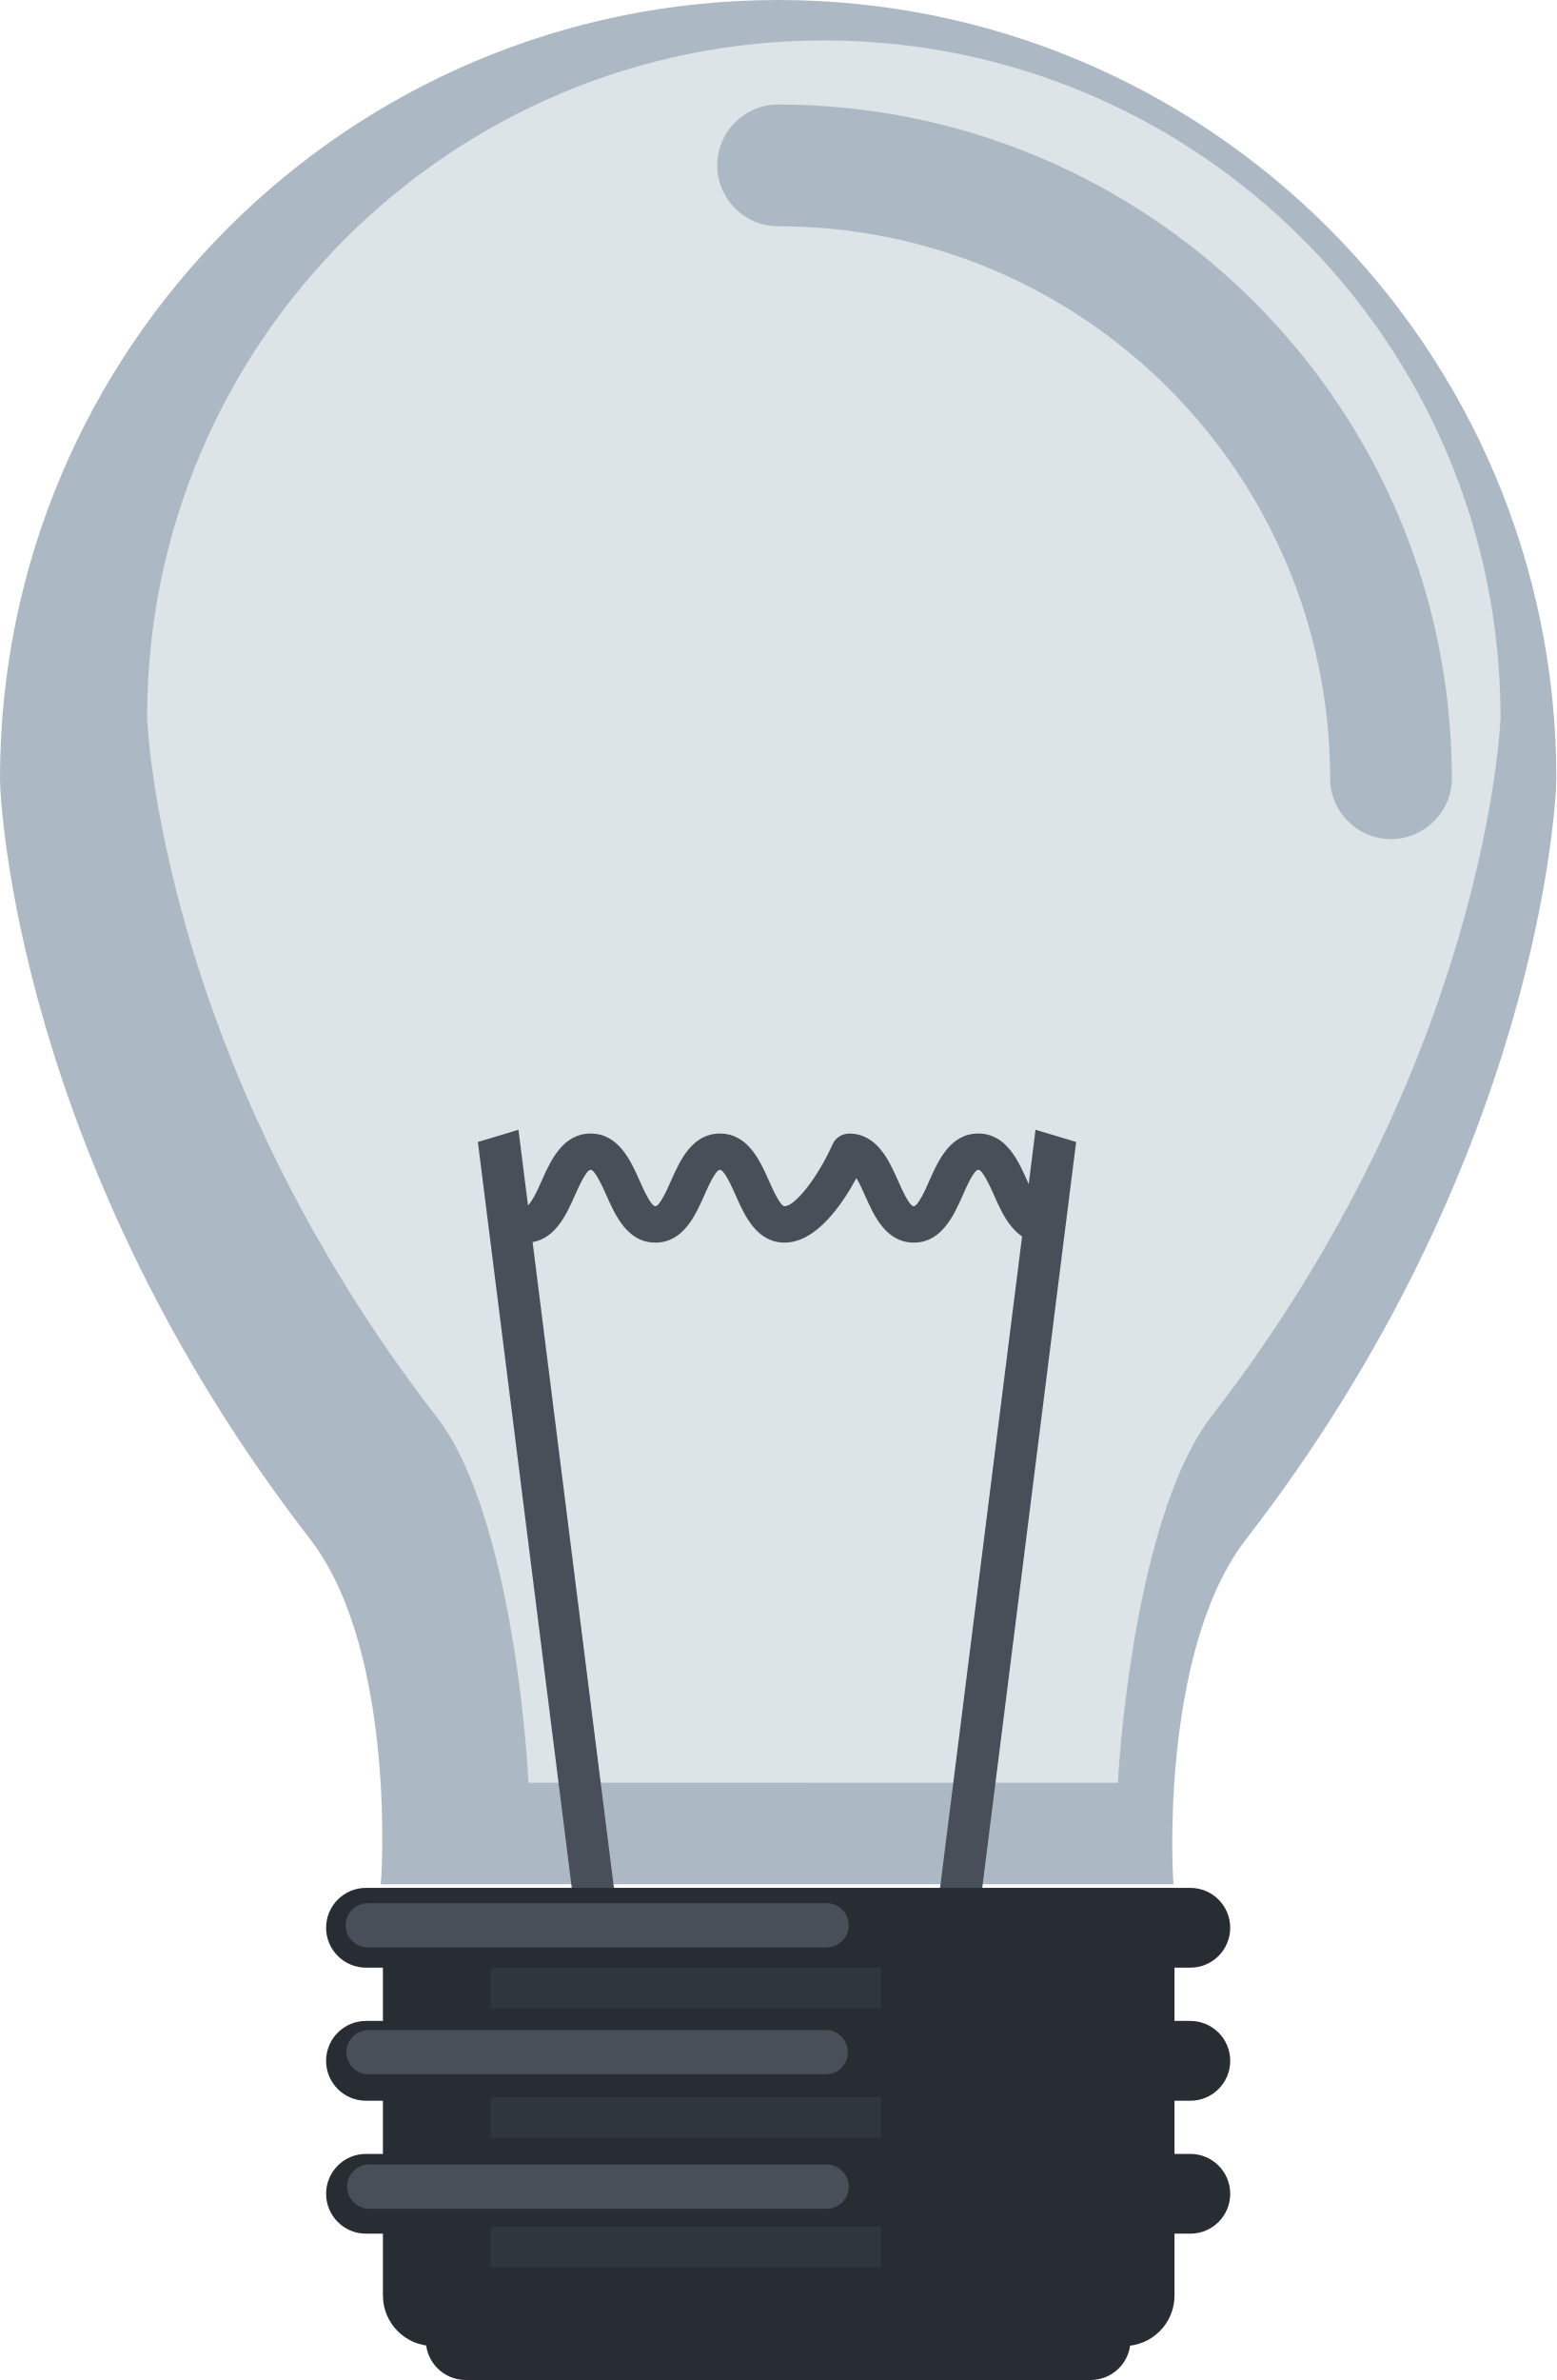
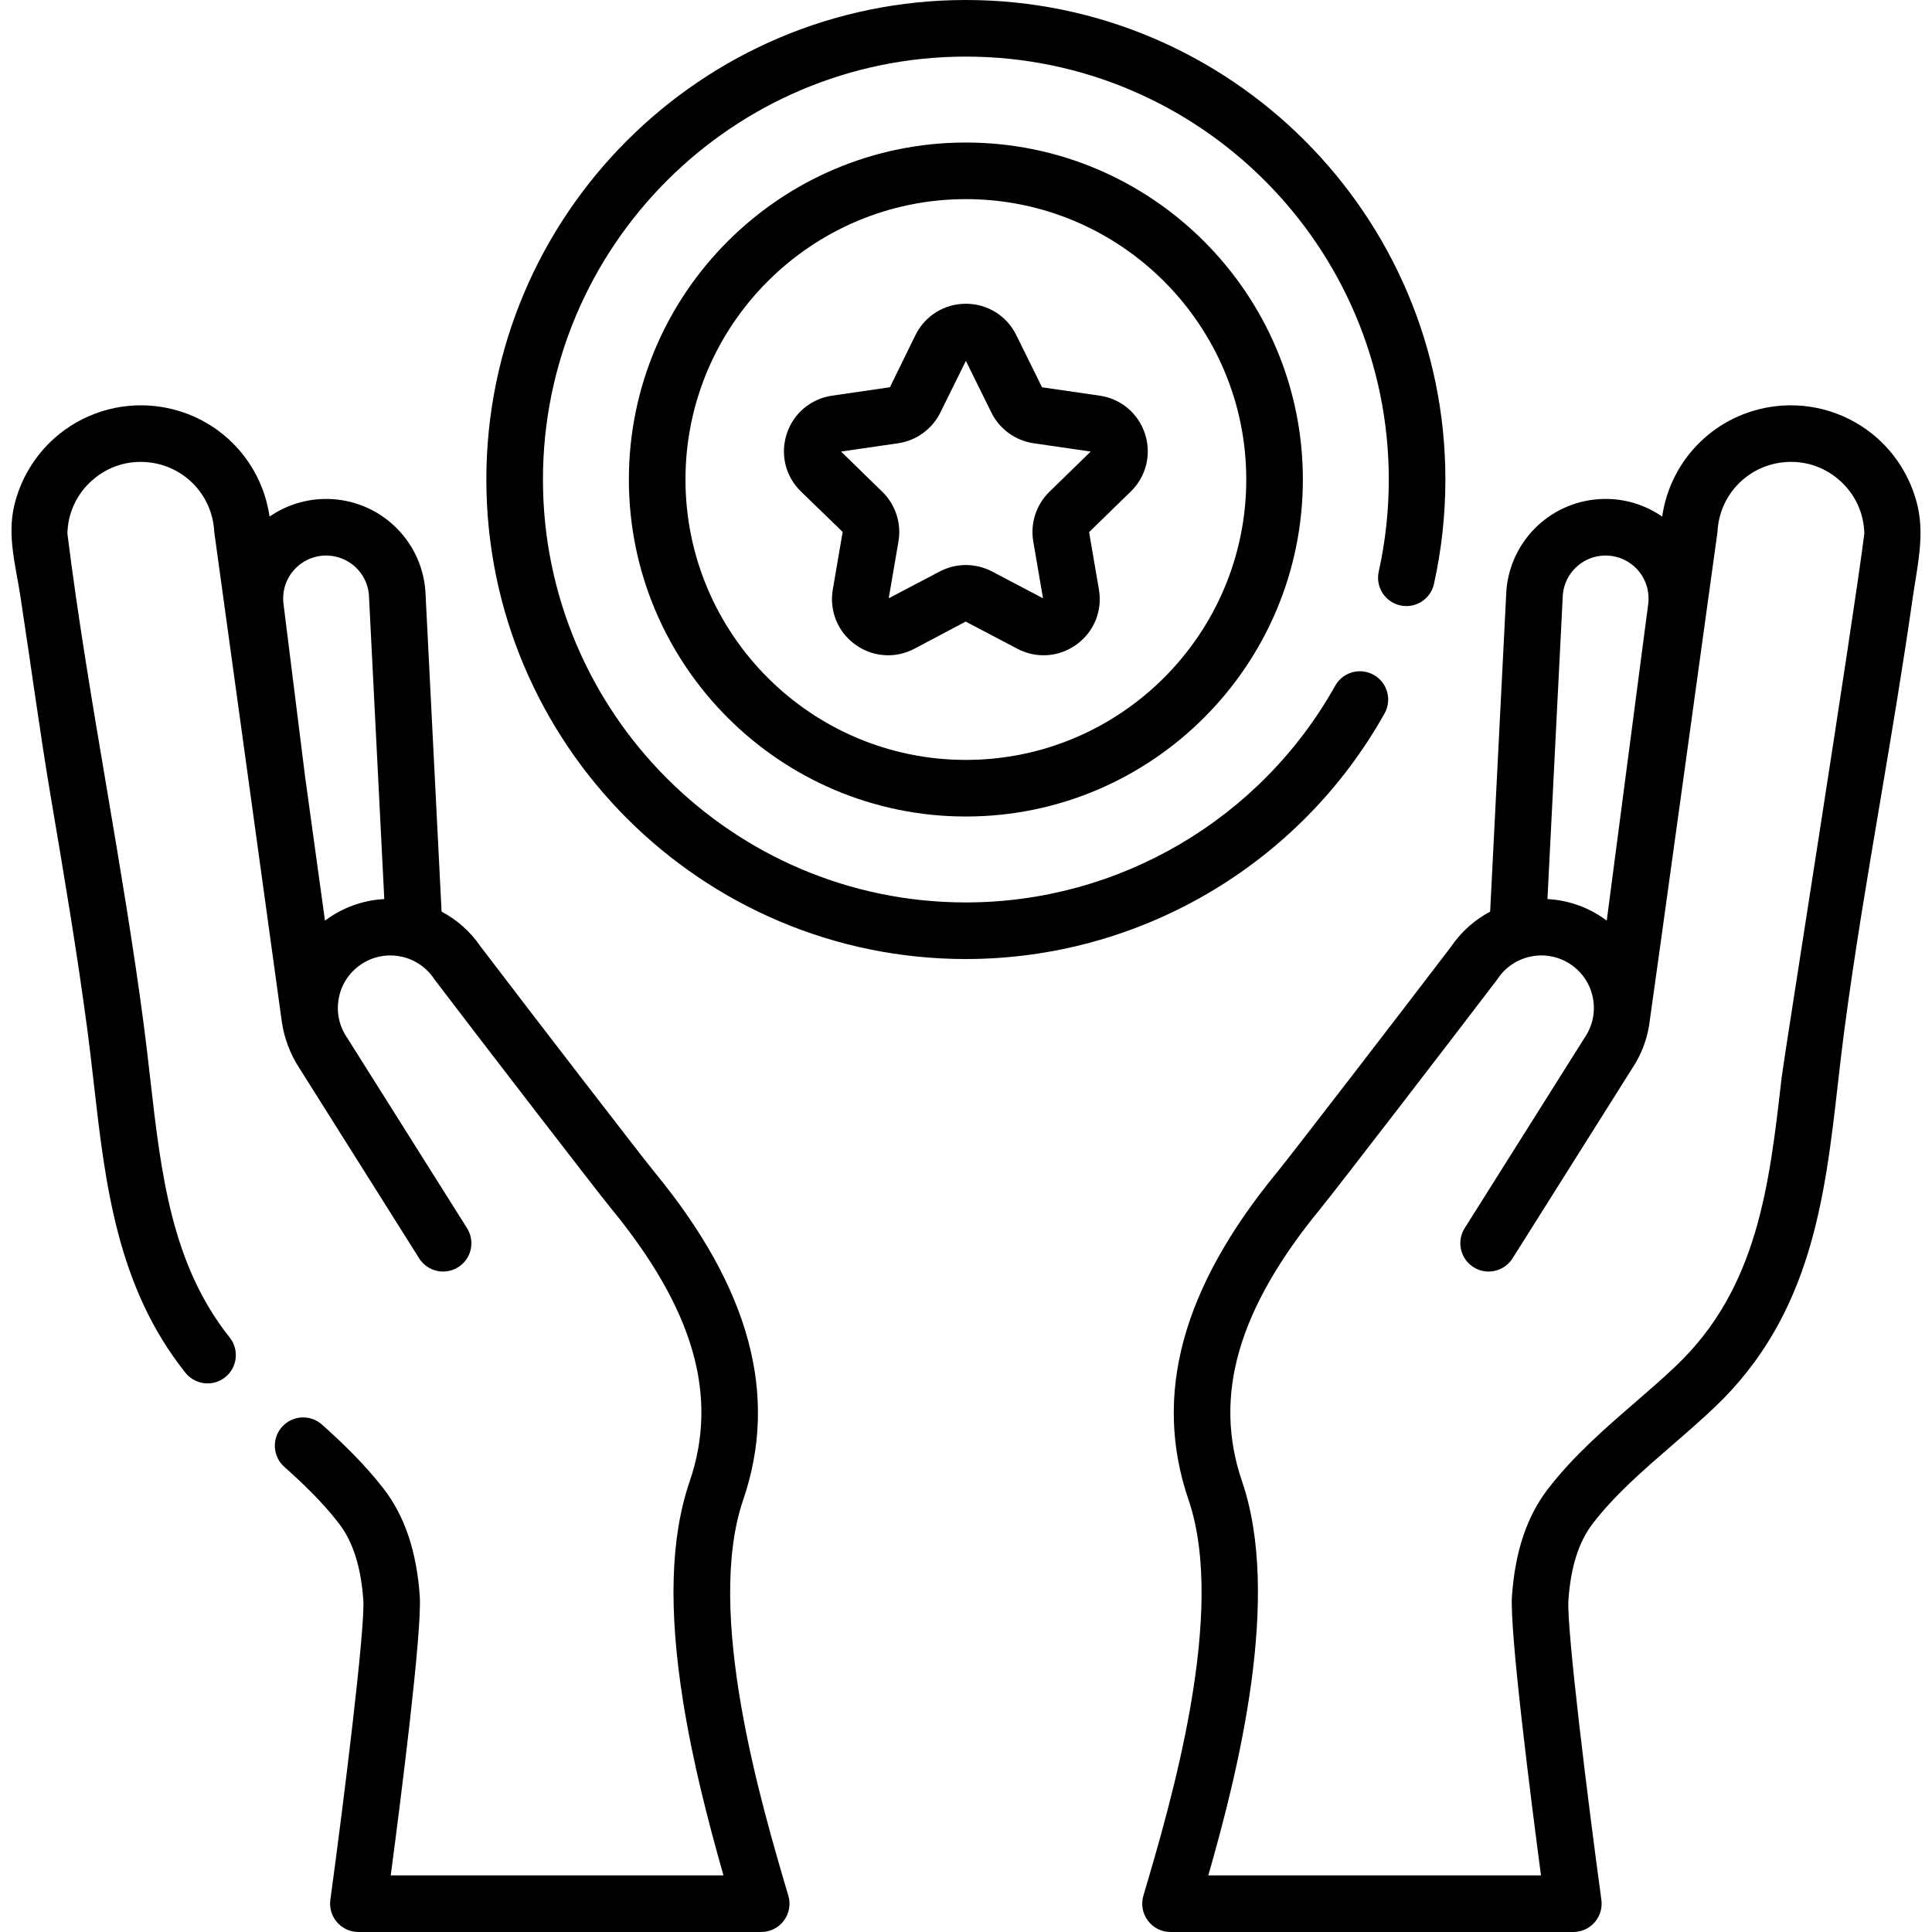
- <svg xmlns="http://www.w3.org/2000/svg" width="54.76" height="83.715" viewBox="0 0 54.76 83.715">
-   <g transform="translate(-211.575 -1507.408)">
-     <path d="M227.96,1591.123h21.99a1.4,1.4,0,1,0,0-2.805H227.96a1.4,1.4,0,1,0,0,2.805Z" fill="#282d33" />
-     <path d="M211.575,1534.788a27.38,27.38,0,1,1,54.76,0c0,.893-.656,13.548-10.971,26.831-3.02,4.011-2.524,12.066-2.495,12.066h-27.9c.027,0,.581-8.055-2.426-12.066C212.215,1548.324,211.575,1535.681,211.575,1534.788Z" fill="#acb9c4" />
-     <path d="M230.17,1570.114c-.186-3.447-1.032-9.938-3.164-12.78-9.813-12.632-10.253-24.584-10.255-24.7a23.81,23.81,0,0,1,47.62.013c0,.1-.45,12.061-10.22,24.643-2.167,2.875-3.041,9.375-3.244,12.826Z" fill="#dde4e8" />
-     <path d="M260.517,1536.922a2.142,2.142,0,0,1-2.142-2.142,19.439,19.439,0,0,0-19.422-19.414,2.141,2.141,0,1,1,0-4.283,23.728,23.728,0,0,1,23.706,23.7A2.141,2.141,0,0,1,260.517,1536.922Z" fill="#acb9c4" />
-     <path d="M231.943,1575.8l-3.554-28.224,1.428-.429,3.555,28.223Z" fill="#484f59" />
-     <path d="M245.885,1575.8l3.554-28.224-1.429-.429-3.555,28.223Z" fill="#484f59" />
-     <path d="M248.271,1551.116c-.983,0-1.409-.959-1.718-1.661-.131-.29-.4-.9-.555-.9s-.423.606-.551.9c-.31.7-.738,1.661-1.72,1.661s-1.409-.959-1.719-1.661c-.071-.157-.183-.412-.3-.609-.5.93-1.415,2.27-2.528,2.27-.983,0-1.409-.959-1.72-1.661-.13-.29-.4-.9-.553-.9s-.423.606-.552.9c-.311.7-.737,1.661-1.721,1.661s-1.41-.959-1.722-1.661c-.13-.29-.4-.9-.555-.9s-.423.606-.554.9c-.311.7-.737,1.661-1.722,1.661v-1.28c.153,0,.425-.605.555-.9.312-.7.739-1.656,1.721-1.656s1.411.956,1.722,1.656c.131.294.4.9.555.9s.423-.605.553-.9c.311-.7.737-1.656,1.72-1.656s1.41.956,1.721,1.656c.13.294.4.9.552.9.377,0,1.182-1.037,1.688-2.176a.64.64,0,0,1,.585-.379c.982,0,1.408.957,1.719,1.656.129.294.4.9.551.9s.423-.6.551-.9c.311-.7.737-1.658,1.72-1.658s1.41.957,1.722,1.658c.129.293.4.9.551.9Z" fill="#484f59" />
-     <path d="M252.9,1573.835v14.314a1.776,1.776,0,0,1-1.775,1.779h-24.3a1.779,1.779,0,0,1-1.777-1.779v-14.314Z" fill="#282d33" />
-     <path d="M253.457,1576.619H224.452a1.4,1.4,0,0,1,0-2.806h29.005a1.4,1.4,0,0,1,0,2.806Z" fill="#282d33" />
-     <path d="M240.632,1575.906H224.541a.778.778,0,1,1,0-1.555h16.091a.778.778,0,1,1,0,1.555Z" fill="#484f59" />
-     <path d="M253.457,1581.3H224.452a1.4,1.4,0,0,1,0-2.807h29.005a1.4,1.4,0,0,1,0,2.807Z" fill="#282d33" />
-     <path d="M253.457,1585.976H224.452a1.4,1.4,0,1,1,0-2.806h29.005a1.4,1.4,0,0,1,0,2.806Z" fill="#282d33" />
-     <path d="M240.632,1580.37H224.541a.778.778,0,0,1,0-1.556h16.091a.778.778,0,1,1,0,1.556Z" fill="#484f59" />
-     <path d="M240.632,1585.1H224.541a.779.779,0,0,1,0-1.557h16.091a.779.779,0,1,1,0,1.557Z" fill="#484f59" />
-     <rect width="13.745" height="1.429" transform="translate(228.837 1576.627)" fill="#30363d" />
-     <rect width="13.745" height="1.428" transform="translate(228.837 1581.18)" fill="#30363d" />
-     <rect width="13.745" height="1.427" transform="translate(228.837 1585.734)" fill="#30363d" />
+ <svg xmlns="http://www.w3.org/2000/svg" id="Capa_1" enable-background="new 0 0 512 512" height="512" viewBox="0 0 512 512" width="512">
+   <g>
+     <g>
+       <path d="m508.258 134.438c-1.564-7.058-5.372-13.545-10.78-18.343-7.346-6.516-17.158-9.593-26.904-8.448-15.688 1.846-27.87 13.908-30.081 29.253-4.526-3.133-9.954-4.805-15.576-4.67-13.476.299-24.524 10.651-25.698 24.079-.008.092-.014.183-.019.275l-4.295 85.008c-4.027 2.132-7.606 5.241-10.338 9.258-12.033 15.806-42.63 55.557-46.155 59.85-25.23 30.718-32.899 59.089-23.446 86.737 10.235 29.929-4.753 80.59-11.955 104.936-.672 2.269-.233 4.721 1.183 6.616s3.642 3.011 6.008 3.011h106.749c2.166 0 4.225-.936 5.649-2.567 1.425-1.631 2.074-3.798 1.782-5.944-3.653-26.822-9.253-72.112-8.733-79.458.625-8.832 2.745-15.478 6.481-20.32 5.866-7.604 13.162-13.92 20.888-20.608 3.818-3.305 7.766-6.724 11.538-10.32 25.525-24.339 29.07-55.442 32.498-85.521.527-4.631 1.073-9.419 1.691-14.1 2.724-20.619 6.263-41.536 9.687-61.764 2.99-17.664 5.938-35.338 8.475-53.074 1.126-7.873 3.102-15.984 1.351-23.886zm-94.086 23.057c.562-5.735 5.303-10.142 11.078-10.27 3.297-.076 6.529 1.313 8.751 3.808 2.223 2.494 3.235 5.823 2.766 9.229l-10.961 83.708c-.415-.31-.84-.61-1.274-.9-4.454-2.976-9.443-4.542-14.441-4.814zm57.979 128.067c-3.268 28.685-6.356 55.779-27.946 76.364-3.51 3.348-7.151 6.499-11.005 9.836-7.945 6.877-16.159 13.989-22.946 22.785-5.596 7.255-8.726 16.552-9.567 28.422-.66 9.314 5.093 54.388 7.692 74.031h-88.168c8.031-27.965 19.415-73.809 8.948-104.418-7.74-22.634-1.116-45.628 20.845-72.365 3.924-4.778 35.541-45.887 46.628-60.455.094-.123.184-.249.269-.377 4.261-6.38 12.918-8.106 19.301-3.843 3.092 2.064 5.193 5.209 5.918 8.854.727 3.645-.011 7.355-2.075 10.446-.038.056-.074.112-.11.169l-31.779 50.464c-2.207 3.505-1.155 8.135 2.35 10.343 3.505 2.207 8.135 1.155 10.342-2.35l31.729-50.386c2.296-3.464 3.792-7.299 4.443-11.284.103-.35 18.122-130.622 18.133-130.846.455-9.551 7.677-17.293 17.174-18.411 5.586-.656 10.987 1.037 15.196 4.772 4.101 3.638 6.415 8.625 6.545 14.084-2.816 22.552-21.382 139.469-21.917 144.165z" />
+       <path d="m196.963 397.437c9.454-27.648 1.785-56.02-23.445-86.737-3.598-4.381-33.808-43.63-46.155-59.85-2.732-4.017-6.311-7.126-10.338-9.258l-4.295-85.008c-.004-.092-.011-.183-.019-.275-1.174-13.428-12.222-23.779-25.698-24.079-5.627-.121-11.052 1.545-15.576 4.672-2.21-15.346-14.392-27.41-30.082-29.255-9.748-1.147-19.558 1.931-26.904 8.448-5.298 4.701-9.064 11.022-10.683 17.917-1.885 8.029.383 15.889 1.614 23.875 2.748 17.832 5.104 35.724 8.115 53.515 3.423 20.227 6.963 41.141 9.686 61.759.618 4.68 1.164 9.469 1.692 14.1 3.013 26.436 6.128 53.771 24.26 76.529 1.481 1.859 3.665 2.827 5.87 2.827 1.638 0 3.288-.535 4.668-1.635 3.24-2.581 3.773-7.299 1.192-10.538-15.448-19.39-18.188-43.43-21.089-68.882-.535-4.696-1.088-9.552-1.724-14.365-2.759-20.888-6.322-41.939-9.768-62.298-3.74-22.102-7.607-44.949-10.424-67.501.129-5.458 2.443-10.445 6.544-14.083 4.21-3.735 9.606-5.428 15.197-4.772 9.496 1.117 16.719 8.86 17.173 18.411.011.224 17.847 129.37 17.901 129.761.587 4.247 2.231 8.681 4.674 12.368l31.729 50.387c2.207 3.505 6.837 4.557 10.343 2.35 3.505-2.208 4.557-6.837 2.35-10.343l-31.778-50.464c-.036-.057-.073-.113-.11-.169-2.064-3.091-2.802-6.801-2.076-10.446s2.828-6.79 5.919-8.854c6.381-4.262 15.04-2.537 19.301 3.843.086.128.175.254.269.377 11.096 14.579 42.719 55.695 46.629 60.456 21.96 26.736 28.583 49.73 20.844 72.364-5.071 14.832-5.637 33.933-1.729 58.393 2.513 15.725 6.481 31.258 10.692 46.024h-88.182c2.599-19.644 8.352-64.717 7.691-74.032-.842-11.872-3.971-21.169-9.567-28.422-5.297-6.866-11.517-12.696-16.344-17.009-3.089-2.759-7.829-2.493-10.589.596s-2.493 7.83.596 10.589c4.615 4.123 9.942 9.128 14.462 14.986 3.734 4.84 5.854 11.487 6.481 20.32.521 7.345-5.08 52.636-8.733 79.458-.292 2.146.357 4.313 1.782 5.944 1.424 1.631 3.484 2.567 5.65 2.567h106.748c2.366 0 4.593-1.116 6.008-3.011s1.854-4.347 1.183-6.616c-7.202-24.344-22.19-75.004-11.955-104.934zm-109.566-154.366c-.435.29-.858.593-1.274.904l-5.246-37.964-5.728-45.845c-.457-3.31.555-6.638 2.778-9.132 2.223-2.495 5.429-3.883 8.753-3.808 5.775.128 10.516 4.534 11.078 10.27l4.081 80.762c-4.998.272-9.987 1.838-14.442 4.813z" />
+       <path d="m366.93 189.051c2.022-3.615.732-8.184-2.882-10.207-3.614-2.021-8.184-.732-10.207 2.882-19.823 35.423-57.328 57.429-97.876 57.429-61.8 0-112.078-50.278-112.078-112.078s50.278-112.078 112.078-112.078 112.078 50.278 112.078 112.078c0 8.237-.896 16.45-2.664 24.411-.898 4.044 1.651 8.049 5.695 8.947 4.05.897 8.049-1.653 8.947-5.696 2.005-9.027 3.021-18.334 3.021-27.663 0-70.069-57.007-127.076-127.077-127.076-70.071 0-127.077 57.007-127.077 127.077s57.007 127.077 127.077 127.077c45.973 0 88.493-24.946 110.965-65.103z" />
+       <path d="m255.965 37.771c-49.244 0-89.307 40.063-89.307 89.306s40.063 89.306 89.307 89.306c49.243 0 89.307-40.063 89.307-89.306 0-49.244-40.064-89.306-89.307-89.306zm0 163.613c-40.973 0-74.307-33.334-74.307-74.307s33.334-74.307 74.307-74.307 74.307 33.334 74.307 74.307-33.334 74.307-74.307 74.307z" />
+       <path d="m291.416 104.853-15.269-2.219-6.828-13.836c-2.527-5.12-7.644-8.301-13.355-8.301-5.71 0-10.828 3.181-13.355 8.301l-6.773 13.828-15.324 2.227c-5.651.821-10.257 4.705-12.022 10.135-1.765 5.431-.321 11.28 3.768 15.266l11.058 10.715-2.617 15.262c-.965 5.628 1.305 11.209 5.924 14.566 2.611 1.897 5.665 2.86 8.74 2.86 2.367 0 4.746-.571 6.944-1.727l13.607-7.206 13.706 7.206c5.055 2.657 11.064 2.222 15.684-1.134s6.889-8.938 5.924-14.565l-2.608-15.208 11.047-10.769c4.09-3.985 5.534-9.835 3.77-15.266-1.763-5.43-6.369-9.314-12.021-10.135zm-13.305 25.47c-3.512 3.423-5.112 8.352-4.283 13.182l2.579 15.047-13.513-7.104c-2.17-1.141-4.55-1.711-6.929-1.711-2.38 0-4.76.57-6.93 1.711l-13.514 7.103 2.58-15.047c.829-4.833-.773-9.76-4.283-13.181l-10.932-10.658 15.108-2.195c4.851-.705 9.042-3.75 11.214-8.147l6.758-13.691 6.755 13.69c2.17 4.397 6.362 7.444 11.214 8.148l15.108 2.197z" />
+     </g>
  </g>
</svg>
